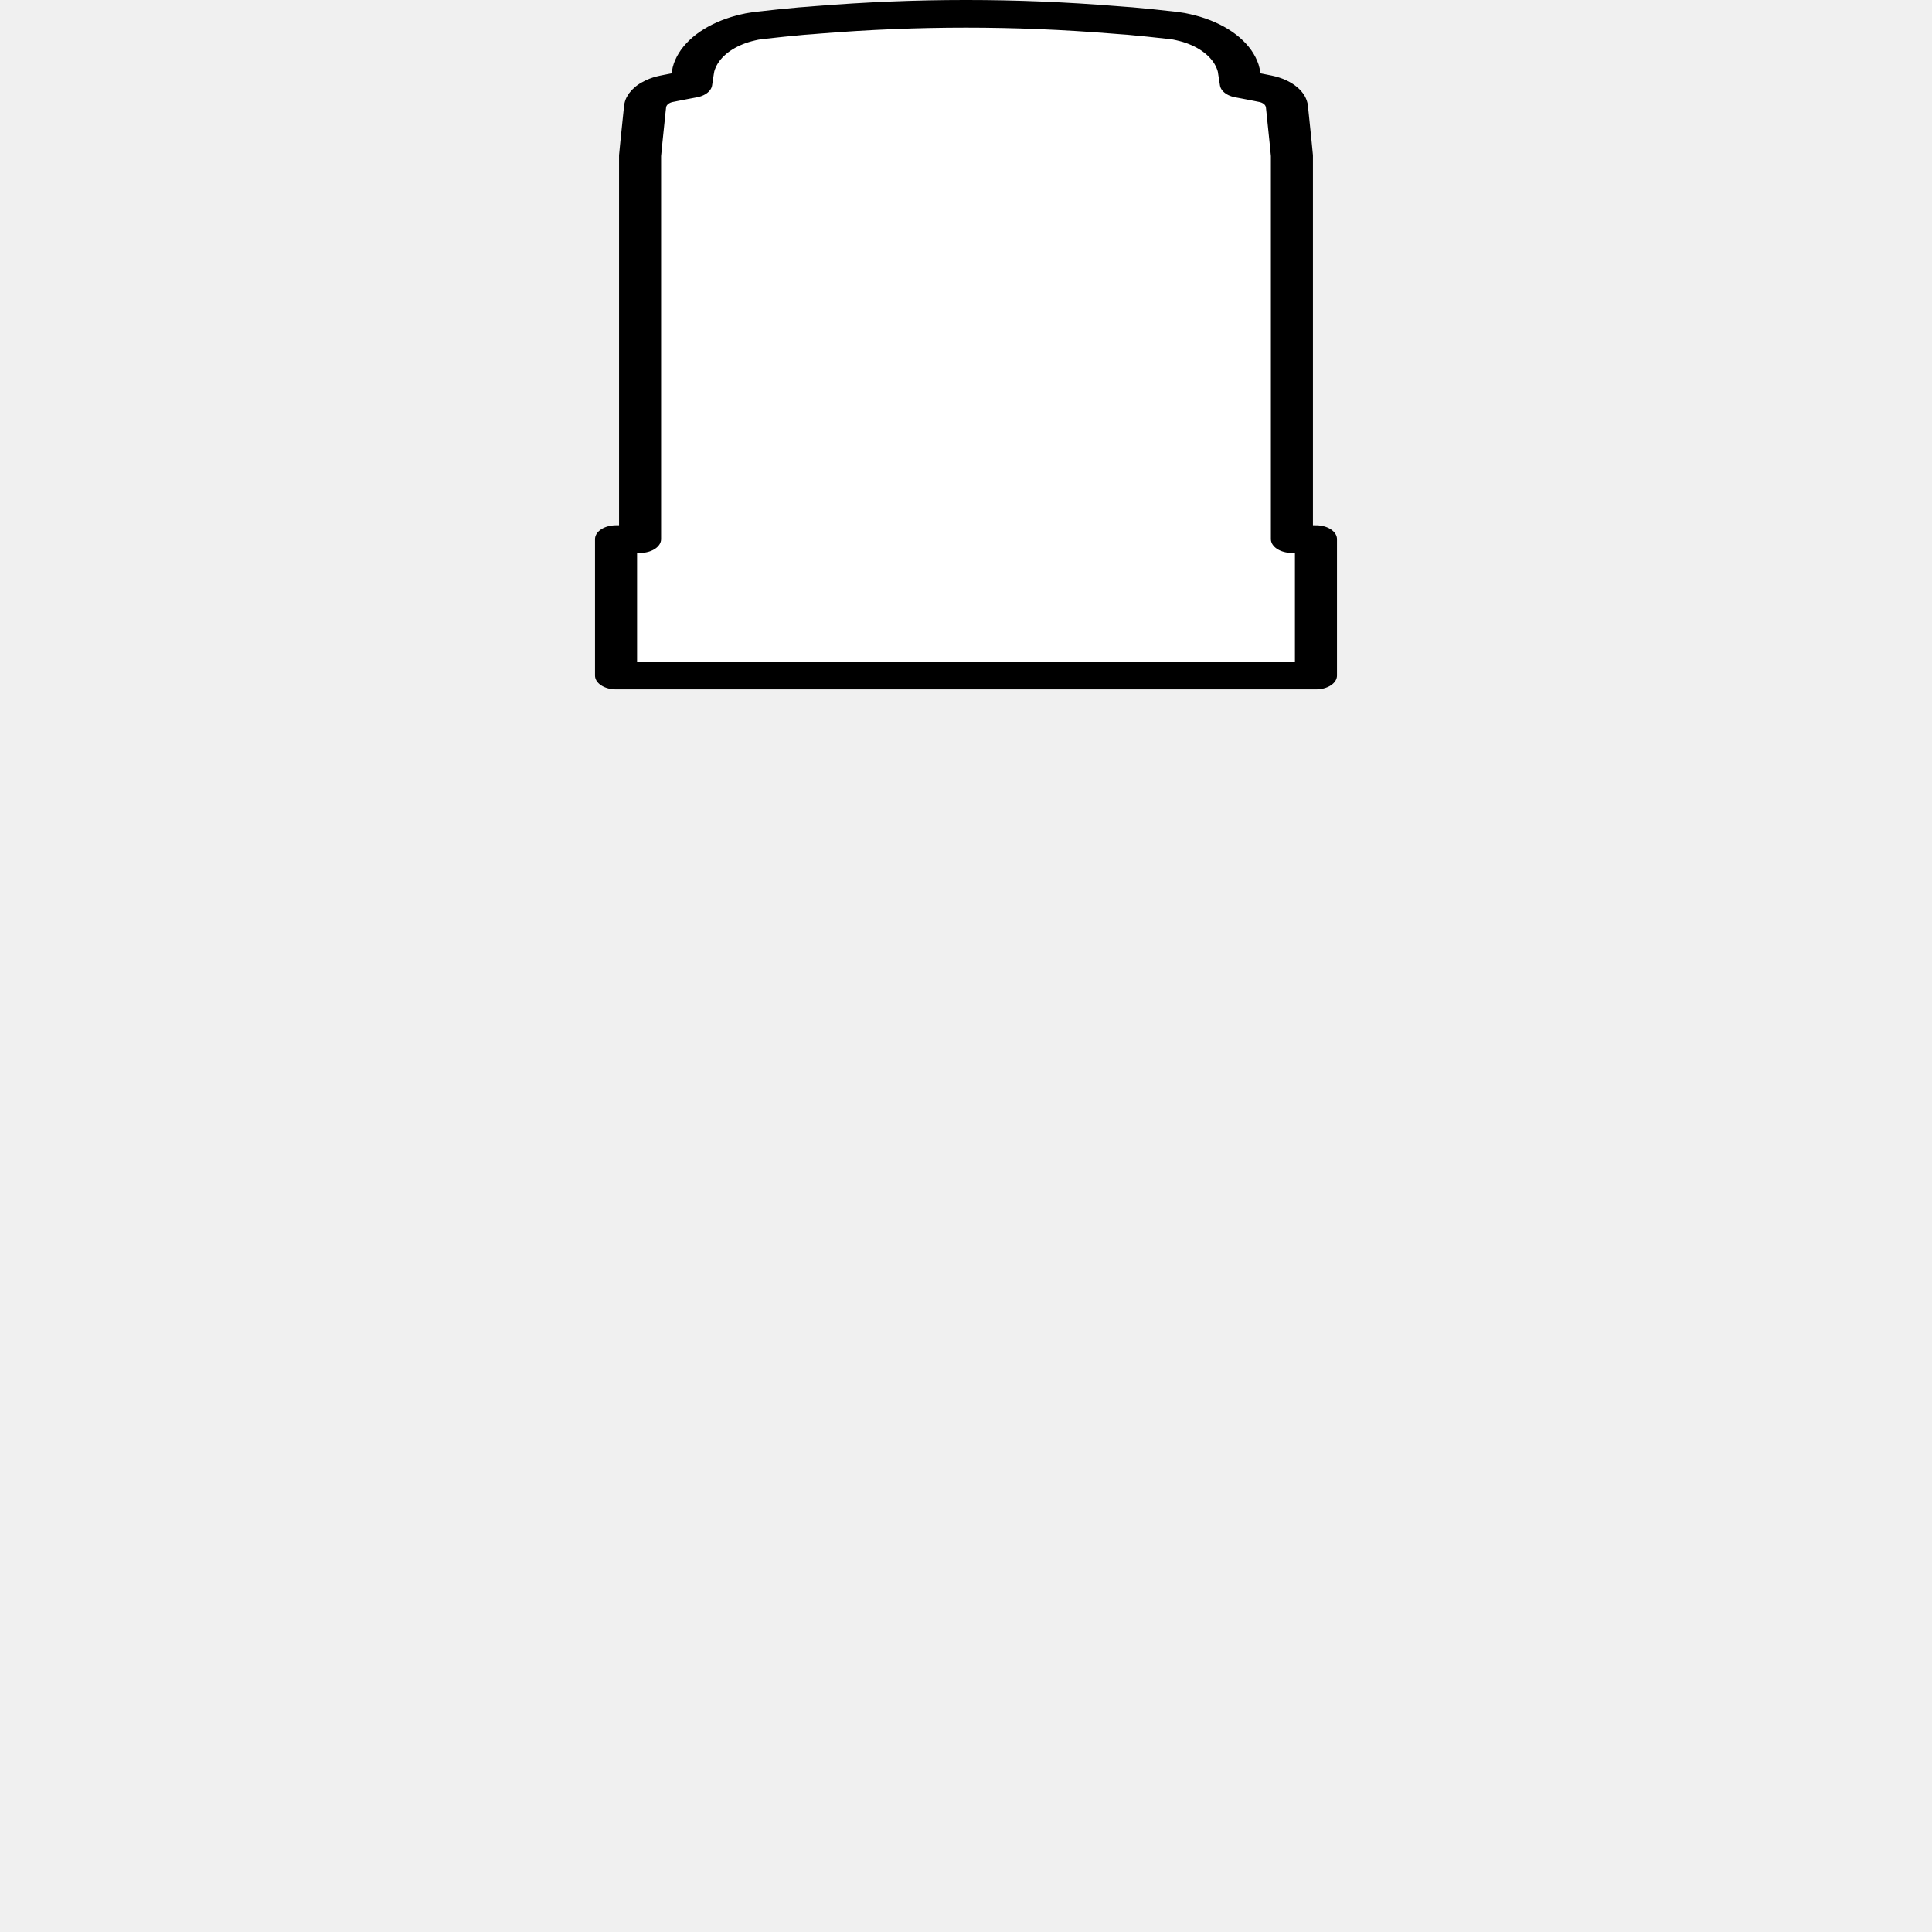
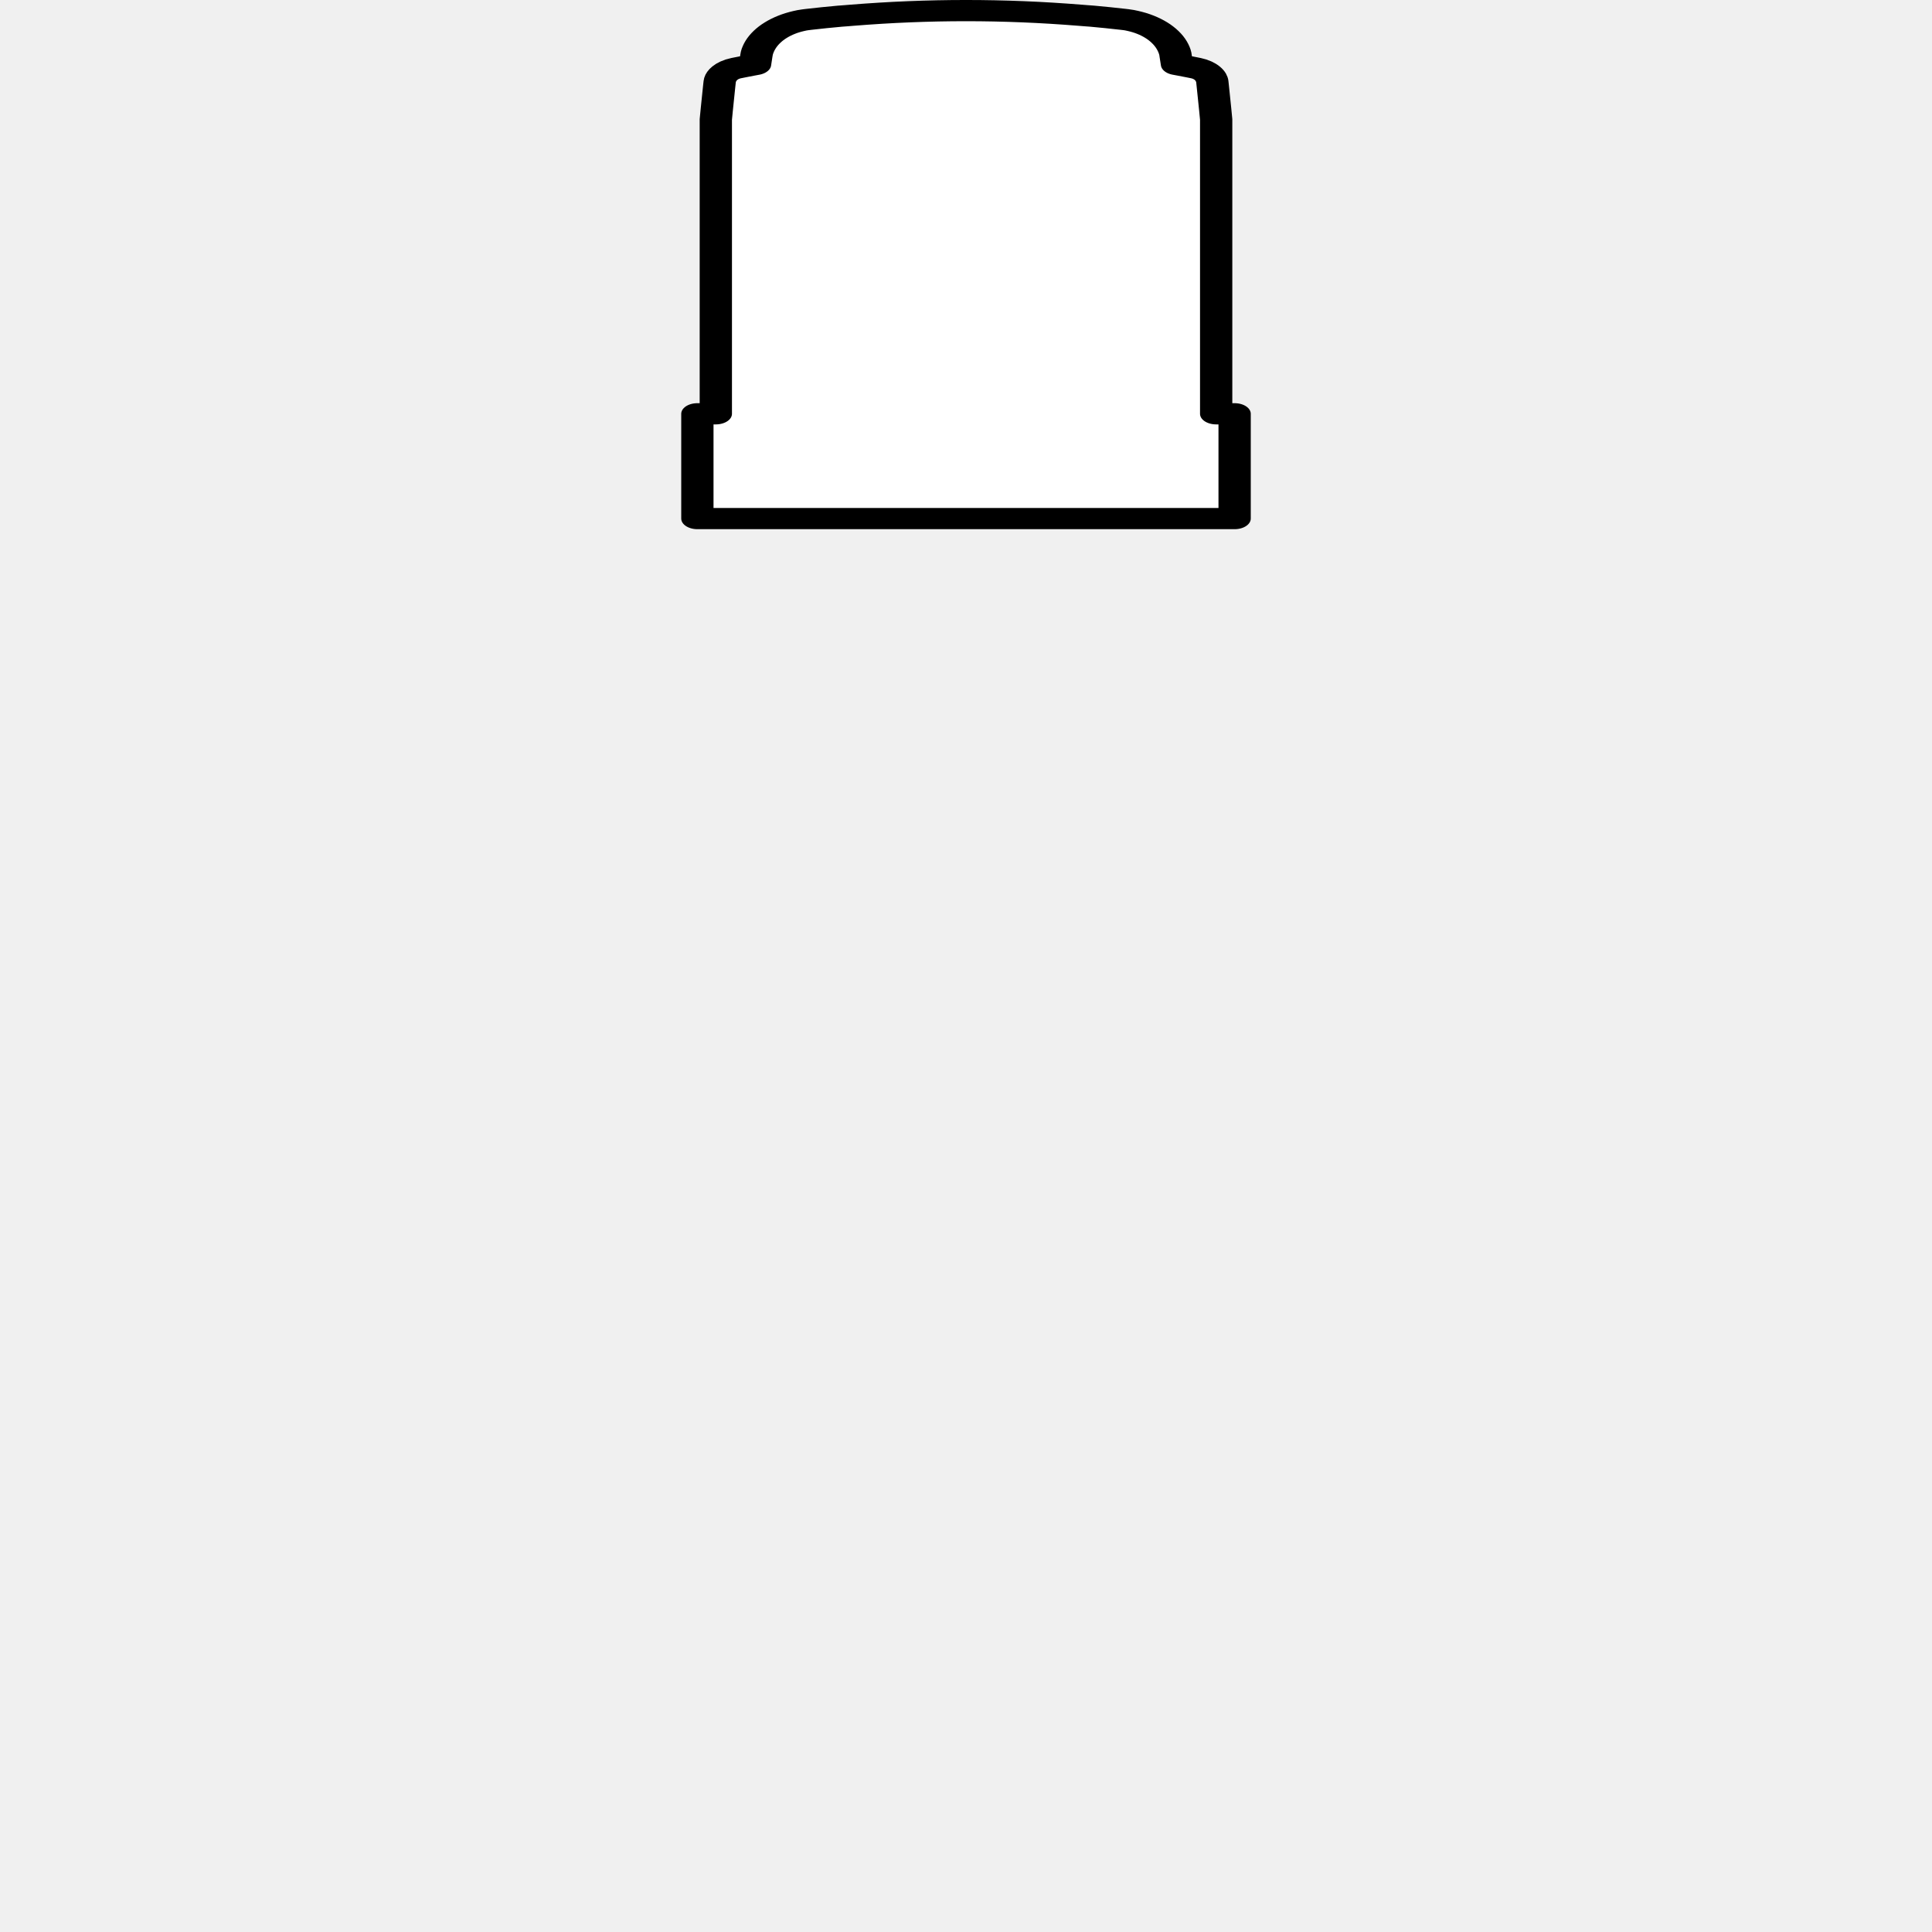
<svg xmlns="http://www.w3.org/2000/svg" version="1.1" x="0px" y="0px" width="100" height="100" viewBox="0 0 100 100" enable-background="new 0 0 64.8 86.4" xml:space="preserve" id="svg2">
  <defs id="defs2">
	
</defs>
-   <g id="etc_symbol_outline" style="stroke:#000000;stroke-width:3.364;stroke-dasharray:none;fill:#ffffff" transform="matrix(0.6471147,0,0,0.4251626,28.97816,-0.3768424)">
-     <path fill="none" stroke="#ffffff" stroke-width="4" stroke-linecap="round" stroke-linejoin="round" d="M 58.554,19.834 C 58.519,19.289 58.484,18.744 58.45,18.2 58.37,17.012 58.289,15.826 58.208,14.639 58.2,14.507 58.19,14.376 58.181,14.245 c -0.01,-0.132 -0.02,-0.263 -0.028,-0.394 -0.009,-0.122 -0.026,-0.244 -0.054,-0.363 -0.028,-0.119 -0.063,-0.234 -0.105,-0.347 -0.044,-0.113 -0.098,-0.224 -0.158,-0.33 -0.06,-0.106 -0.129,-0.207 -0.205,-0.302 -0.076,-0.097 -0.159,-0.188 -0.248,-0.27 -0.089,-0.083 -0.184,-0.158 -0.283,-0.227 -0.099,-0.069 -0.207,-0.13 -0.316,-0.183 -0.109,-0.054 -0.223,-0.098 -0.34,-0.135 -0.119,-0.037 -0.24,-0.074 -0.359,-0.11 -0.061,-0.018 -0.121,-0.036 -0.182,-0.055 -0.06,-0.018 -0.119,-0.036 -0.18,-0.054 -0.242,-0.072 -0.482,-0.143 -0.725,-0.213 -0.175,-0.051 -0.35,-0.101 -0.525,-0.149 C 54.426,10.66 54.379,10.208 54.332,9.755 54.322,9.648 54.314,9.541 54.301,9.434 54.271,9.199 54.217,8.965 54.153,8.734 54.089,8.502 54.013,8.27 53.924,8.045 53.836,7.82 53.735,7.6 53.621,7.385 53.509,7.174 53.385,6.968 53.25,6.77 53.115,6.569 52.968,6.376 52.81,6.191 52.654,6.006 52.487,5.83 52.309,5.664 52.135,5.499 51.951,5.345 51.759,5.2 51.569,5.056 51.37,4.923 51.165,4.8 50.959,4.676 50.745,4.562 50.525,4.462 50.308,4.363 50.086,4.278 49.861,4.199 49.638,4.121 49.414,4.049 49.183,4.011 c -10e-4,0 -10e-4,0 -10e-4,0 C 49.081,3.993 48.984,3.976 48.884,3.957 47.792,3.766 46.698,3.597 45.601,3.446 45.574,3.444 45.544,3.441 45.515,3.437 45.355,3.42 45.167,3.399 44.971,3.376 44.774,3.353 44.566,3.327 44.359,3.302 36.386,2.323 28.586,2.323 20.614,3.302 20.405,3.331 20.197,3.356 20,3.379 19.803,3.401 19.617,3.423 19.456,3.44 19.427,3.444 19.399,3.447 19.371,3.449 18.274,3.599 17.18,3.768 16.089,3.96 15.987,3.981 15.886,3.999 15.785,4.018 15.766,4.021 15.747,4.025 15.727,4.029 15.497,4.071 15.273,4.143 15.052,4.222 14.828,4.302 14.608,4.389 14.394,4.489 14.185,4.587 13.98,4.698 13.782,4.818 13.582,4.939 13.388,5.071 13.203,5.212 13.014,5.355 12.832,5.508 12.661,5.67 12.488,5.83 12.327,6 12.175,6.176 12.024,6.354 11.882,6.538 11.75,6.73 c -0.135,0.195 -0.259,0.397 -0.371,0.604 -0.114,0.21 -0.215,0.425 -0.304,0.645 -0.089,0.218 -0.164,0.439 -0.229,0.664 -0.066,0.229 -0.123,0.459 -0.158,0.692 -0.021,0.141 -0.034,0.281 -0.05,0.423 -0.045,0.452 -0.091,0.905 -0.136,1.357 -0.176,0.05 -0.353,0.1 -0.528,0.15 -0.241,0.069 -0.482,0.141 -0.724,0.213 -0.06,0.018 -0.12,0.035 -0.181,0.054 -0.03,0.01 -0.06,0.019 -0.09,0.027 -0.03,0.01 -0.06,0.019 -0.09,0.027 -0.121,0.036 -0.241,0.073 -0.361,0.11 -0.12,0.037 -0.236,0.084 -0.347,0.138 -0.112,0.055 -0.219,0.117 -0.322,0.189 -0.187,0.13 -0.352,0.282 -0.496,0.459 -0.064,0.078 -0.122,0.16 -0.176,0.245 -0.106,0.169 -0.191,0.349 -0.253,0.537 -0.031,0.094 -0.056,0.191 -0.075,0.289 -0.02,0.099 -0.033,0.197 -0.04,0.298 -0.01,0.131 -0.02,0.262 -0.029,0.394 -0.01,0.131 -0.019,0.262 -0.028,0.394 -0.08,1.187 -0.16,2.373 -0.241,3.561 -0.035,0.544 -0.07,1.089 -0.105,1.634 0,15.561 0,31.12 0,46.681 -0.641,0 -1.281,0 -1.922,0 0,5.539 0,11.078 0,16.618 0.257,0 0.514,0 0.771,0 9.074,0 18.147,0 27.221,0 9.074,0 18.146,0 27.22,0 0.257,0 0.514,0 0.771,0 0,-5.54 0,-11.079 0,-16.618 -0.642,0 -1.283,0 -1.923,0 0,-15.56 0,-31.12 0,-46.681 z" id="path2" style="stroke:#000000;stroke-width:3.364;stroke-dasharray:none;fill:#ffffff" />
+   <g id="etc_symbol_outline" style="fill:#ffffff;stroke:#000000;stroke-width:3.364;stroke-dasharray:none" transform="matrix(0.4967185,0,0,0.3263504,33.86385,-0.2892603)">
+     <path fill="none" stroke="#ffffff" stroke-width="4" stroke-linecap="round" stroke-linejoin="round" d="M 58.554,19.834 C 58.519,19.289 58.484,18.744 58.45,18.2 58.37,17.012 58.289,15.826 58.208,14.639 58.2,14.507 58.19,14.376 58.181,14.245 c -0.01,-0.132 -0.02,-0.263 -0.028,-0.394 -0.009,-0.122 -0.026,-0.244 -0.054,-0.363 -0.028,-0.119 -0.063,-0.234 -0.105,-0.347 -0.044,-0.113 -0.098,-0.224 -0.158,-0.33 -0.06,-0.106 -0.129,-0.207 -0.205,-0.302 -0.076,-0.097 -0.159,-0.188 -0.248,-0.27 -0.089,-0.083 -0.184,-0.158 -0.283,-0.227 -0.099,-0.069 -0.207,-0.13 -0.316,-0.183 -0.109,-0.054 -0.223,-0.098 -0.34,-0.135 -0.119,-0.037 -0.24,-0.074 -0.359,-0.11 -0.061,-0.018 -0.121,-0.036 -0.182,-0.055 -0.06,-0.018 -0.119,-0.036 -0.18,-0.054 -0.242,-0.072 -0.482,-0.143 -0.725,-0.213 -0.175,-0.051 -0.35,-0.101 -0.525,-0.149 C 54.426,10.66 54.379,10.208 54.332,9.755 54.322,9.648 54.314,9.541 54.301,9.434 54.271,9.199 54.217,8.965 54.153,8.734 54.089,8.502 54.013,8.27 53.924,8.045 53.836,7.82 53.735,7.6 53.621,7.385 53.509,7.174 53.385,6.968 53.25,6.77 53.115,6.569 52.968,6.376 52.81,6.191 52.654,6.006 52.487,5.83 52.309,5.664 52.135,5.499 51.951,5.345 51.759,5.2 51.569,5.056 51.37,4.923 51.165,4.8 50.959,4.676 50.745,4.562 50.525,4.462 50.308,4.363 50.086,4.278 49.861,4.199 49.638,4.121 49.414,4.049 49.183,4.011 c -10e-4,0 -10e-4,0 -10e-4,0 C 49.081,3.993 48.984,3.976 48.884,3.957 47.792,3.766 46.698,3.597 45.601,3.446 45.574,3.444 45.544,3.441 45.515,3.437 45.355,3.42 45.167,3.399 44.971,3.376 44.774,3.353 44.566,3.327 44.359,3.302 36.386,2.323 28.586,2.323 20.614,3.302 20.405,3.331 20.197,3.356 20,3.379 19.803,3.401 19.617,3.423 19.456,3.44 19.427,3.444 19.399,3.447 19.371,3.449 18.274,3.599 17.18,3.768 16.089,3.96 15.987,3.981 15.886,3.999 15.785,4.018 15.766,4.021 15.747,4.025 15.727,4.029 15.497,4.071 15.273,4.143 15.052,4.222 14.828,4.302 14.608,4.389 14.394,4.489 14.185,4.587 13.98,4.698 13.782,4.818 13.582,4.939 13.388,5.071 13.203,5.212 13.014,5.355 12.832,5.508 12.661,5.67 12.488,5.83 12.327,6 12.175,6.176 12.024,6.354 11.882,6.538 11.75,6.73 c -0.135,0.195 -0.259,0.397 -0.371,0.604 -0.114,0.21 -0.215,0.425 -0.304,0.645 -0.089,0.218 -0.164,0.439 -0.229,0.664 -0.066,0.229 -0.123,0.459 -0.158,0.692 -0.021,0.141 -0.034,0.281 -0.05,0.423 -0.045,0.452 -0.091,0.905 -0.136,1.357 -0.176,0.05 -0.353,0.1 -0.528,0.15 -0.241,0.069 -0.482,0.141 -0.724,0.213 -0.06,0.018 -0.12,0.035 -0.181,0.054 -0.03,0.01 -0.06,0.019 -0.09,0.027 -0.03,0.01 -0.06,0.019 -0.09,0.027 -0.121,0.036 -0.241,0.073 -0.361,0.11 -0.12,0.037 -0.236,0.084 -0.347,0.138 -0.112,0.055 -0.219,0.117 -0.322,0.189 -0.187,0.13 -0.352,0.282 -0.496,0.459 -0.064,0.078 -0.122,0.16 -0.176,0.245 -0.106,0.169 -0.191,0.349 -0.253,0.537 -0.031,0.094 -0.056,0.191 -0.075,0.289 -0.02,0.099 -0.033,0.197 -0.04,0.298 -0.01,0.131 -0.02,0.262 -0.029,0.394 -0.01,0.131 -0.019,0.262 -0.028,0.394 -0.08,1.187 -0.16,2.373 -0.241,3.561 -0.035,0.544 -0.07,1.089 -0.105,1.634 0,15.561 0,31.12 0,46.681 -0.641,0 -1.281,0 -1.922,0 0,5.539 0,11.078 0,16.618 0.257,0 0.514,0 0.771,0 9.074,0 18.147,0 27.221,0 9.074,0 18.146,0 27.22,0 0.257,0 0.514,0 0.771,0 0,-5.54 0,-11.079 0,-16.618 -0.642,0 -1.283,0 -1.923,0 0,-15.56 0,-31.12 0,-46.681 z" id="path2" style="fill:#ffffff;stroke:#000000;stroke-width:3.364;stroke-dasharray:none" />
  </g>
</svg>
